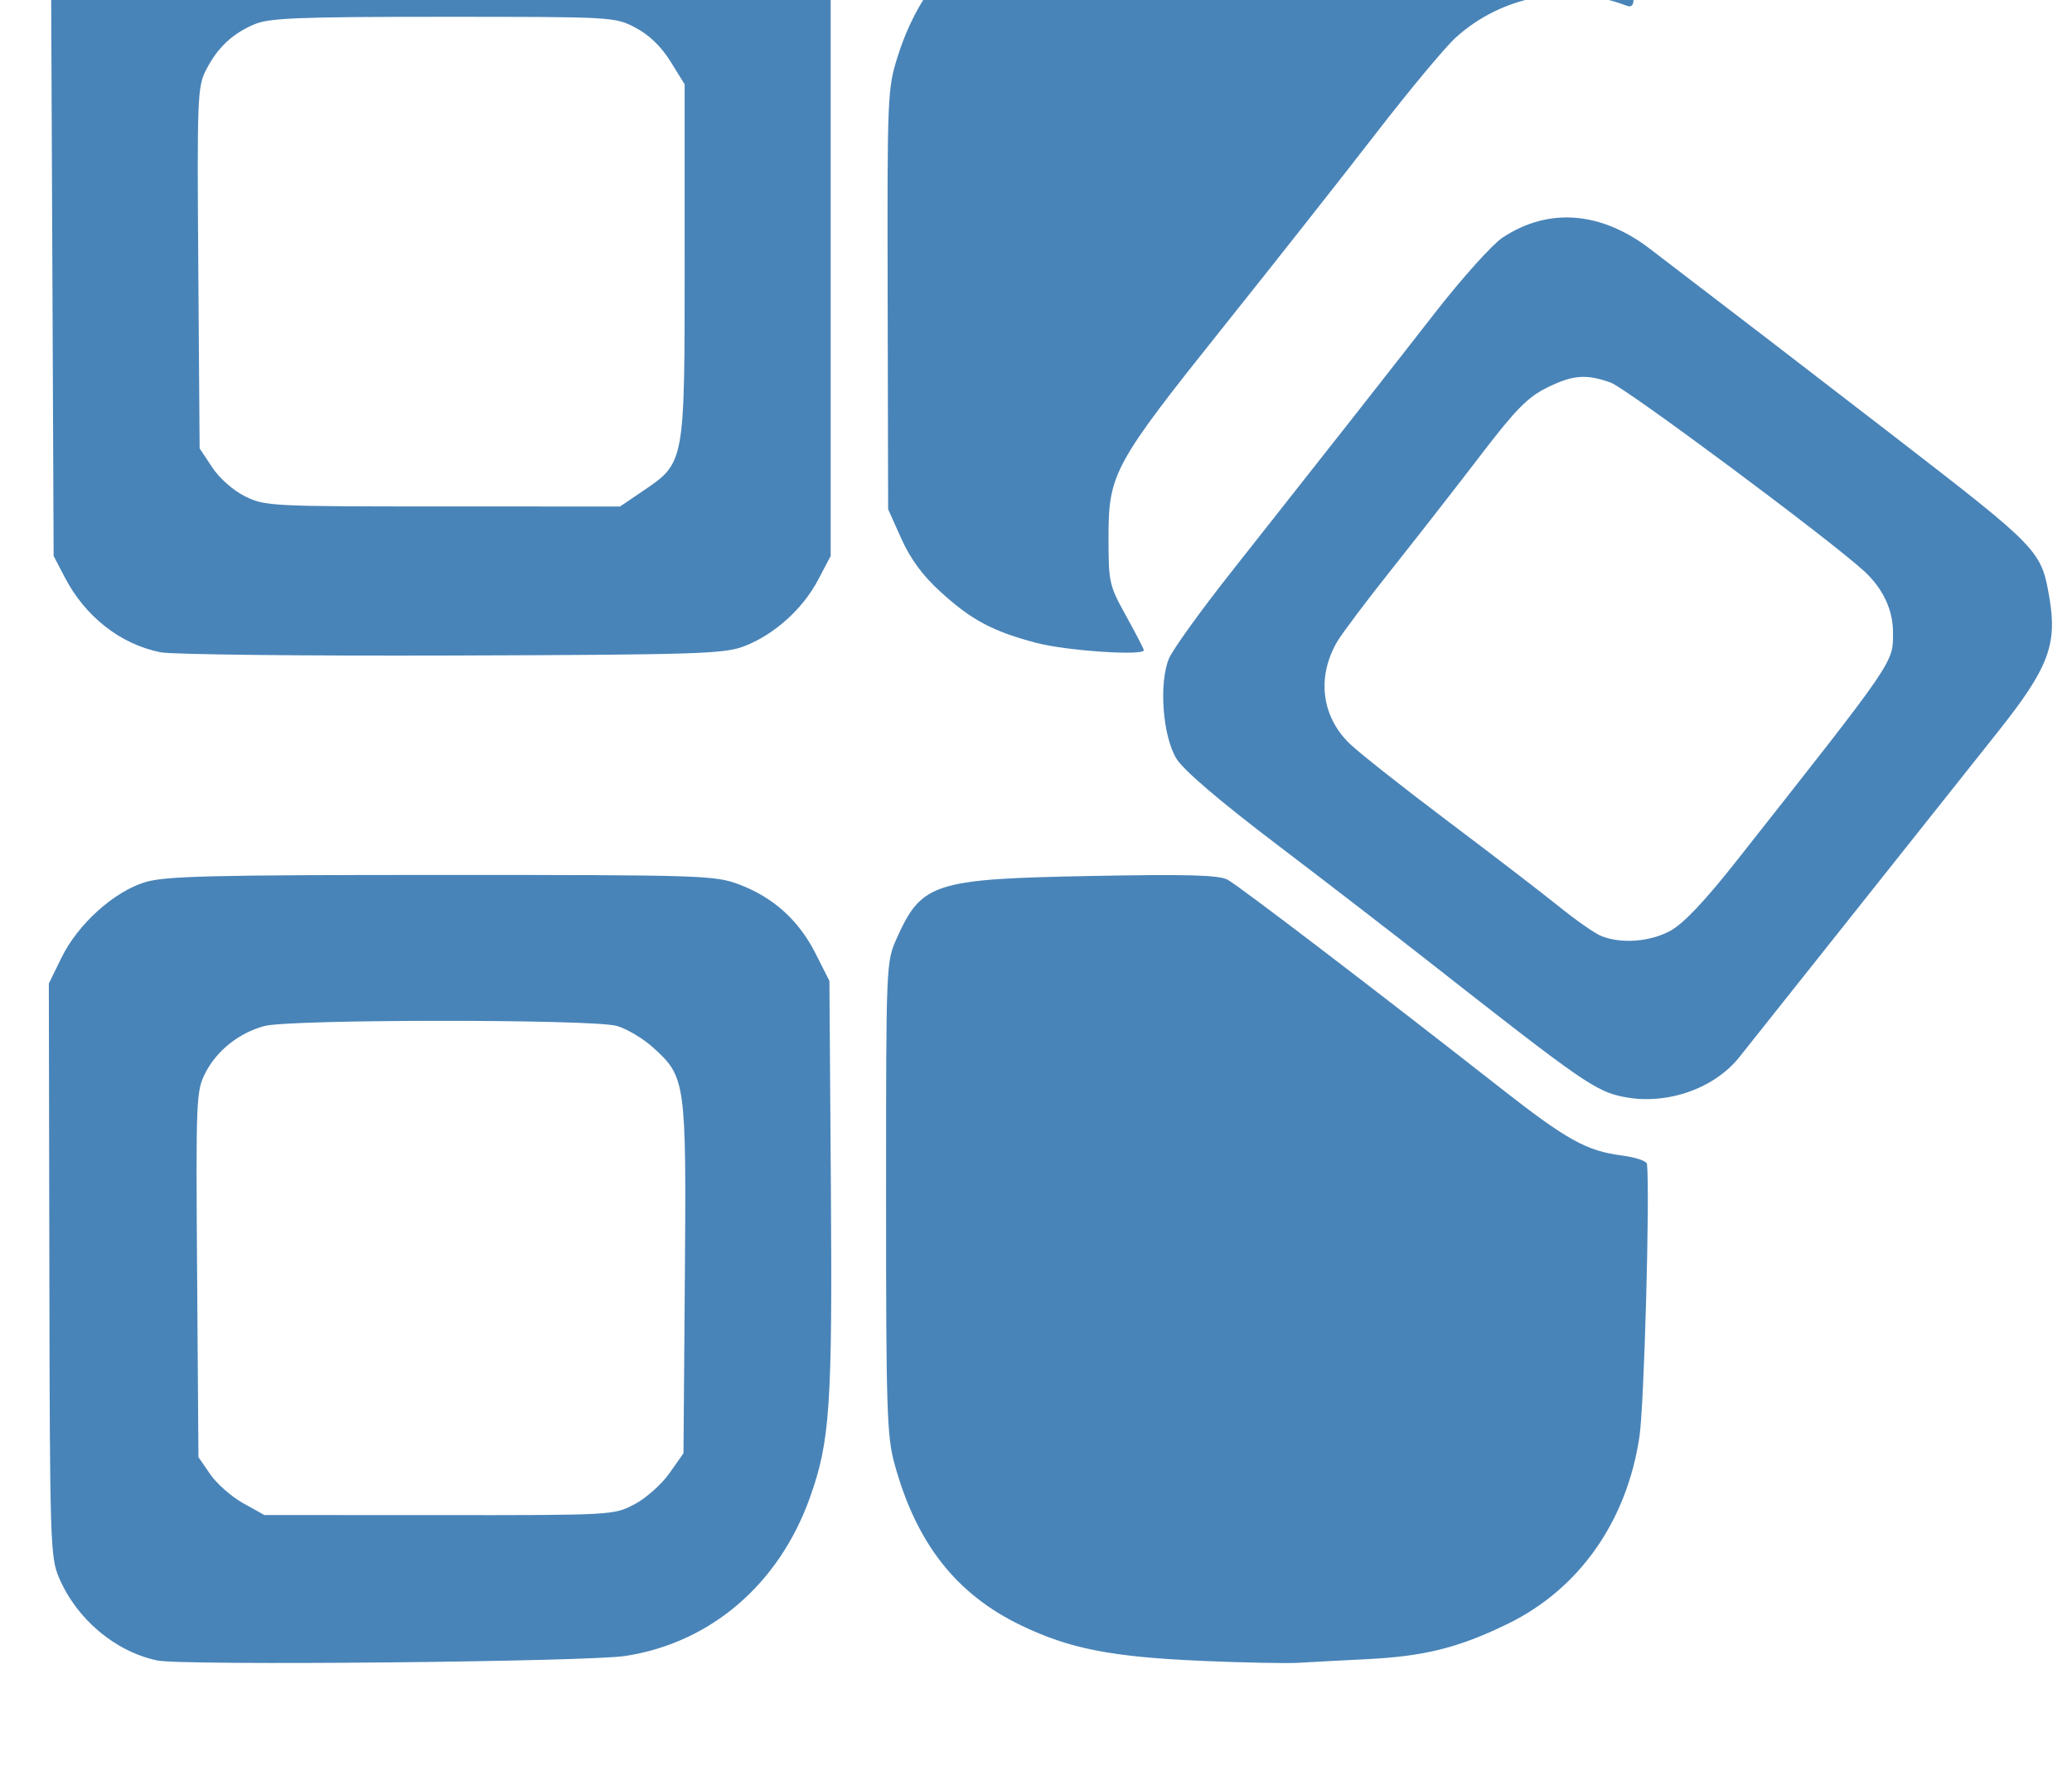
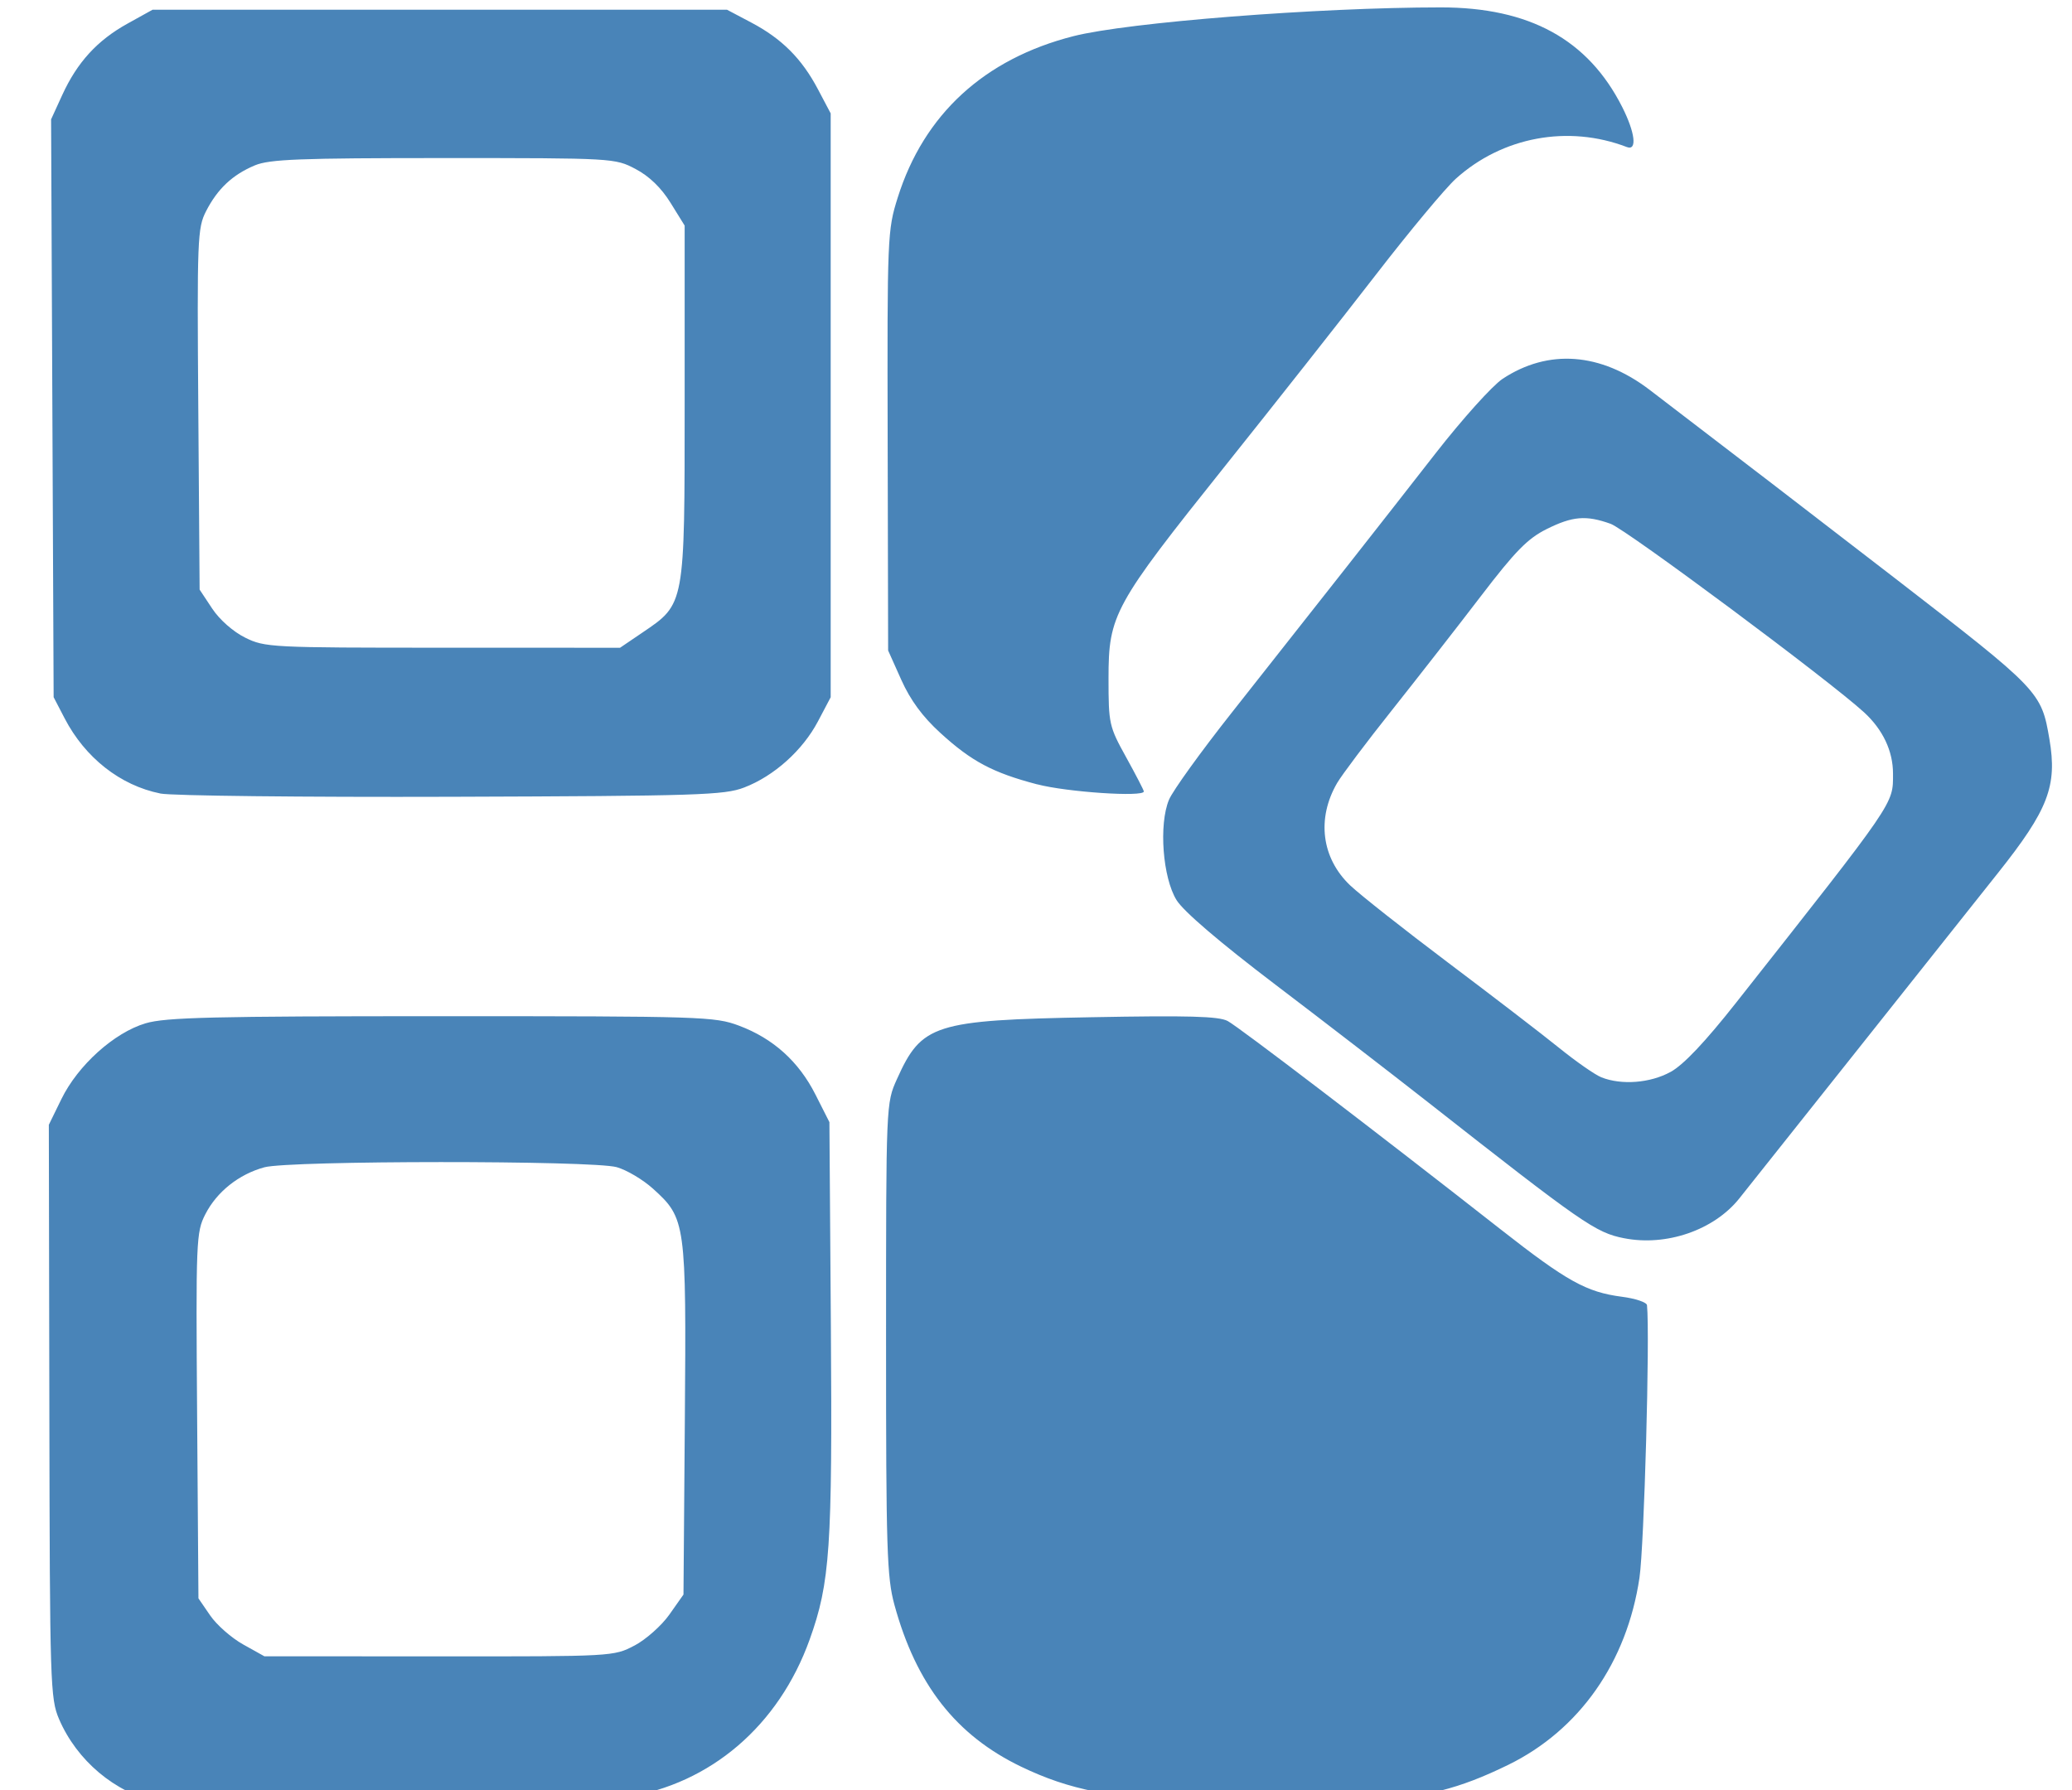
- <svg xmlns="http://www.w3.org/2000/svg" viewBox="320 320 440 380">
+ <svg xmlns="http://www.w3.org/2000/svg" viewBox="320 290 440 380">
  <path fill="#4984b8" d="m353.37 672.65c-8.94-1.92-17.06-8.75-20.83-17.55-1.86-4.35-1.96-7.38-2.06-65.39l-.11-60.83 2.68-5.48c3.51-7.17 11.2-14.09 17.86-16.07 4.28-1.27 14.25-1.51 62.87-1.51 55.41 0 58 .08 63.15 2.01 7.26 2.72 12.69 7.61 16.24 14.64l2.96 5.85.31 43.5c.33 46.92-.17 54.31-4.51 66.4-6.57 18.29-21.05 30.68-39.1 33.47-8.16 1.26-94.19 2.09-99.46.96zm101.36-33.16c2.42-1.28 5.76-4.24 7.41-6.58l3-4.26.29-37.17c.32-41.88.21-42.73-6.78-49.04-2.13-1.92-5.59-3.97-7.69-4.56-5.23-1.45-69.49-1.43-74.82.03-5.43 1.48-10.11 5.21-12.54 9.98-1.95 3.81-2.01 5.49-1.74 42.77l.28 38.8 2.5 3.64c1.37 2 4.52 4.77 7 6.15l4.5 2.51 37.09.02c36.92.02 37.11.01 41.5-2.3zm120.41 33.24c-19.07-.82-27.99-2.57-38.29-7.52-13.83-6.65-22.3-17.47-26.92-34.4-1.59-5.83-1.78-11.69-1.77-56.5 0-50 0-50 2.32-55.15 5.24-11.65 7.89-12.5 41.22-13.12 20.59-.39 27.11-.21 29 .8 2.34 1.24 31.73 23.68 57.94 44.23 14.09 11.05 18.24 13.35 25.75 14.33 2.89.37 5.3 1.18 5.36 1.8.64 6.52-.6 51.15-1.6 57.89-2.67 17.96-12.75 32.33-27.87 39.73-10.47 5.12-17.75 6.95-30.13 7.56-5.5.27-12.03.62-14.5.77-2.48.15-11.7-.04-20.5-.41zm89.75-119.75c-6.07-1.2-8.76-3.07-41.89-29.08-7.43-5.83-21.89-16.98-32.16-24.78-11.87-9.02-19.5-15.55-20.99-17.95-2.95-4.76-3.8-16.07-1.61-21.32.79-1.9 6.77-10.2 13.29-18.45 18.62-23.57 32.24-40.9 43.36-55.17 5.65-7.24 12.03-14.34 14.19-15.77 9.71-6.42 20.83-5.59 31.22 2.33 14.66 11.19 37.35 28.61 52.19 40.08 30.72 23.74 31 24.04 32.72 34.14 1.69 9.92-.25 14.96-10.92 28.38-4.81 6.05-18.39 23.15-30.19 38-11.79 14.85-22.94 28.87-24.77 31.16-5.37 6.71-15.49 10.2-24.46 8.42zm9.88-35.33c2.74-1.51 7.33-6.36 13.94-14.75 34.07-43.2 33.28-42.05 33.28-48.6 0-4.79-2.15-9.34-6.13-13-7.32-6.73-50.51-38.86-53.83-40.05-5.22-1.87-8.08-1.63-13.6 1.12-4.03 2.01-6.64 4.67-13.95 14.23-4.94 6.47-13.43 17.34-18.85 24.17-5.43 6.82-10.68 13.81-11.68 15.52-4.39 7.55-3.32 15.96 2.77 21.75 2.07 1.97 11.42 9.35 20.77 16.39 9.35 7.04 19.96 15.18 23.57 18.1 3.61 2.92 7.66 5.74 9 6.27 4.27 1.7 10.39 1.23 14.7-1.15zm-320.73-59.13c-8.49-1.71-15.96-7.58-20.31-15.95l-2.34-4.5-.27-61.36-.27-61.36 2.37-5.18c3.18-6.94 7.43-11.59 13.85-15.15l5.32-2.95h61 61l5.13 2.71c6.5 3.43 10.74 7.67 14.17 14.17l2.71 5.13v62 62l-2.71 5.14c-3.25 6.15-9.32 11.6-15.66 14.03-4.23 1.62-9.68 1.8-62.13 1.97-31.63.1-59.46-.21-61.85-.69zm102.42-34.2c9.01-6.11 8.93-5.7 8.93-48.83v-37.58l-3-4.84c-1.97-3.18-4.51-5.64-7.41-7.17-4.38-2.31-4.63-2.33-40.78-2.33-30.57 0-36.97.25-40.08 1.55-4.73 1.98-7.92 4.97-10.36 9.73-1.83 3.57-1.92 5.85-1.65 42.07l.28 38.3 2.67 4.03c1.56 2.36 4.47 4.92 7 6.17 4.2 2.08 5.5 2.14 41.97 2.14l37.64.01zm83.78 32.26c-9.41-2.47-13.93-4.87-20.56-10.93-3.77-3.44-6.35-6.95-8.28-11.25l-2.8-6.25-.1-44.54c-.1-43.49-.05-44.71 2.14-51.66 5.56-17.67 18.38-29.45 37.31-34.27 11.55-2.94 51.89-6.1 78.02-6.11 18.82 0 31.24 6.81 38.49 21.11 2.78 5.49 3.24 9.41 1.01 8.55-12.45-4.78-26.45-2.18-36.33 6.74-2.21 2-9.81 11.12-16.88 20.27-7.07 9.15-21.52 27.48-32.11 40.73-23.65 29.6-24.75 31.59-24.75 45.09 0 9.68.12 10.22 3.75 16.78 2.06 3.73 3.75 6.99 3.75 7.25 0 1.23-16.33.14-22.65-1.52z" />
</svg>
